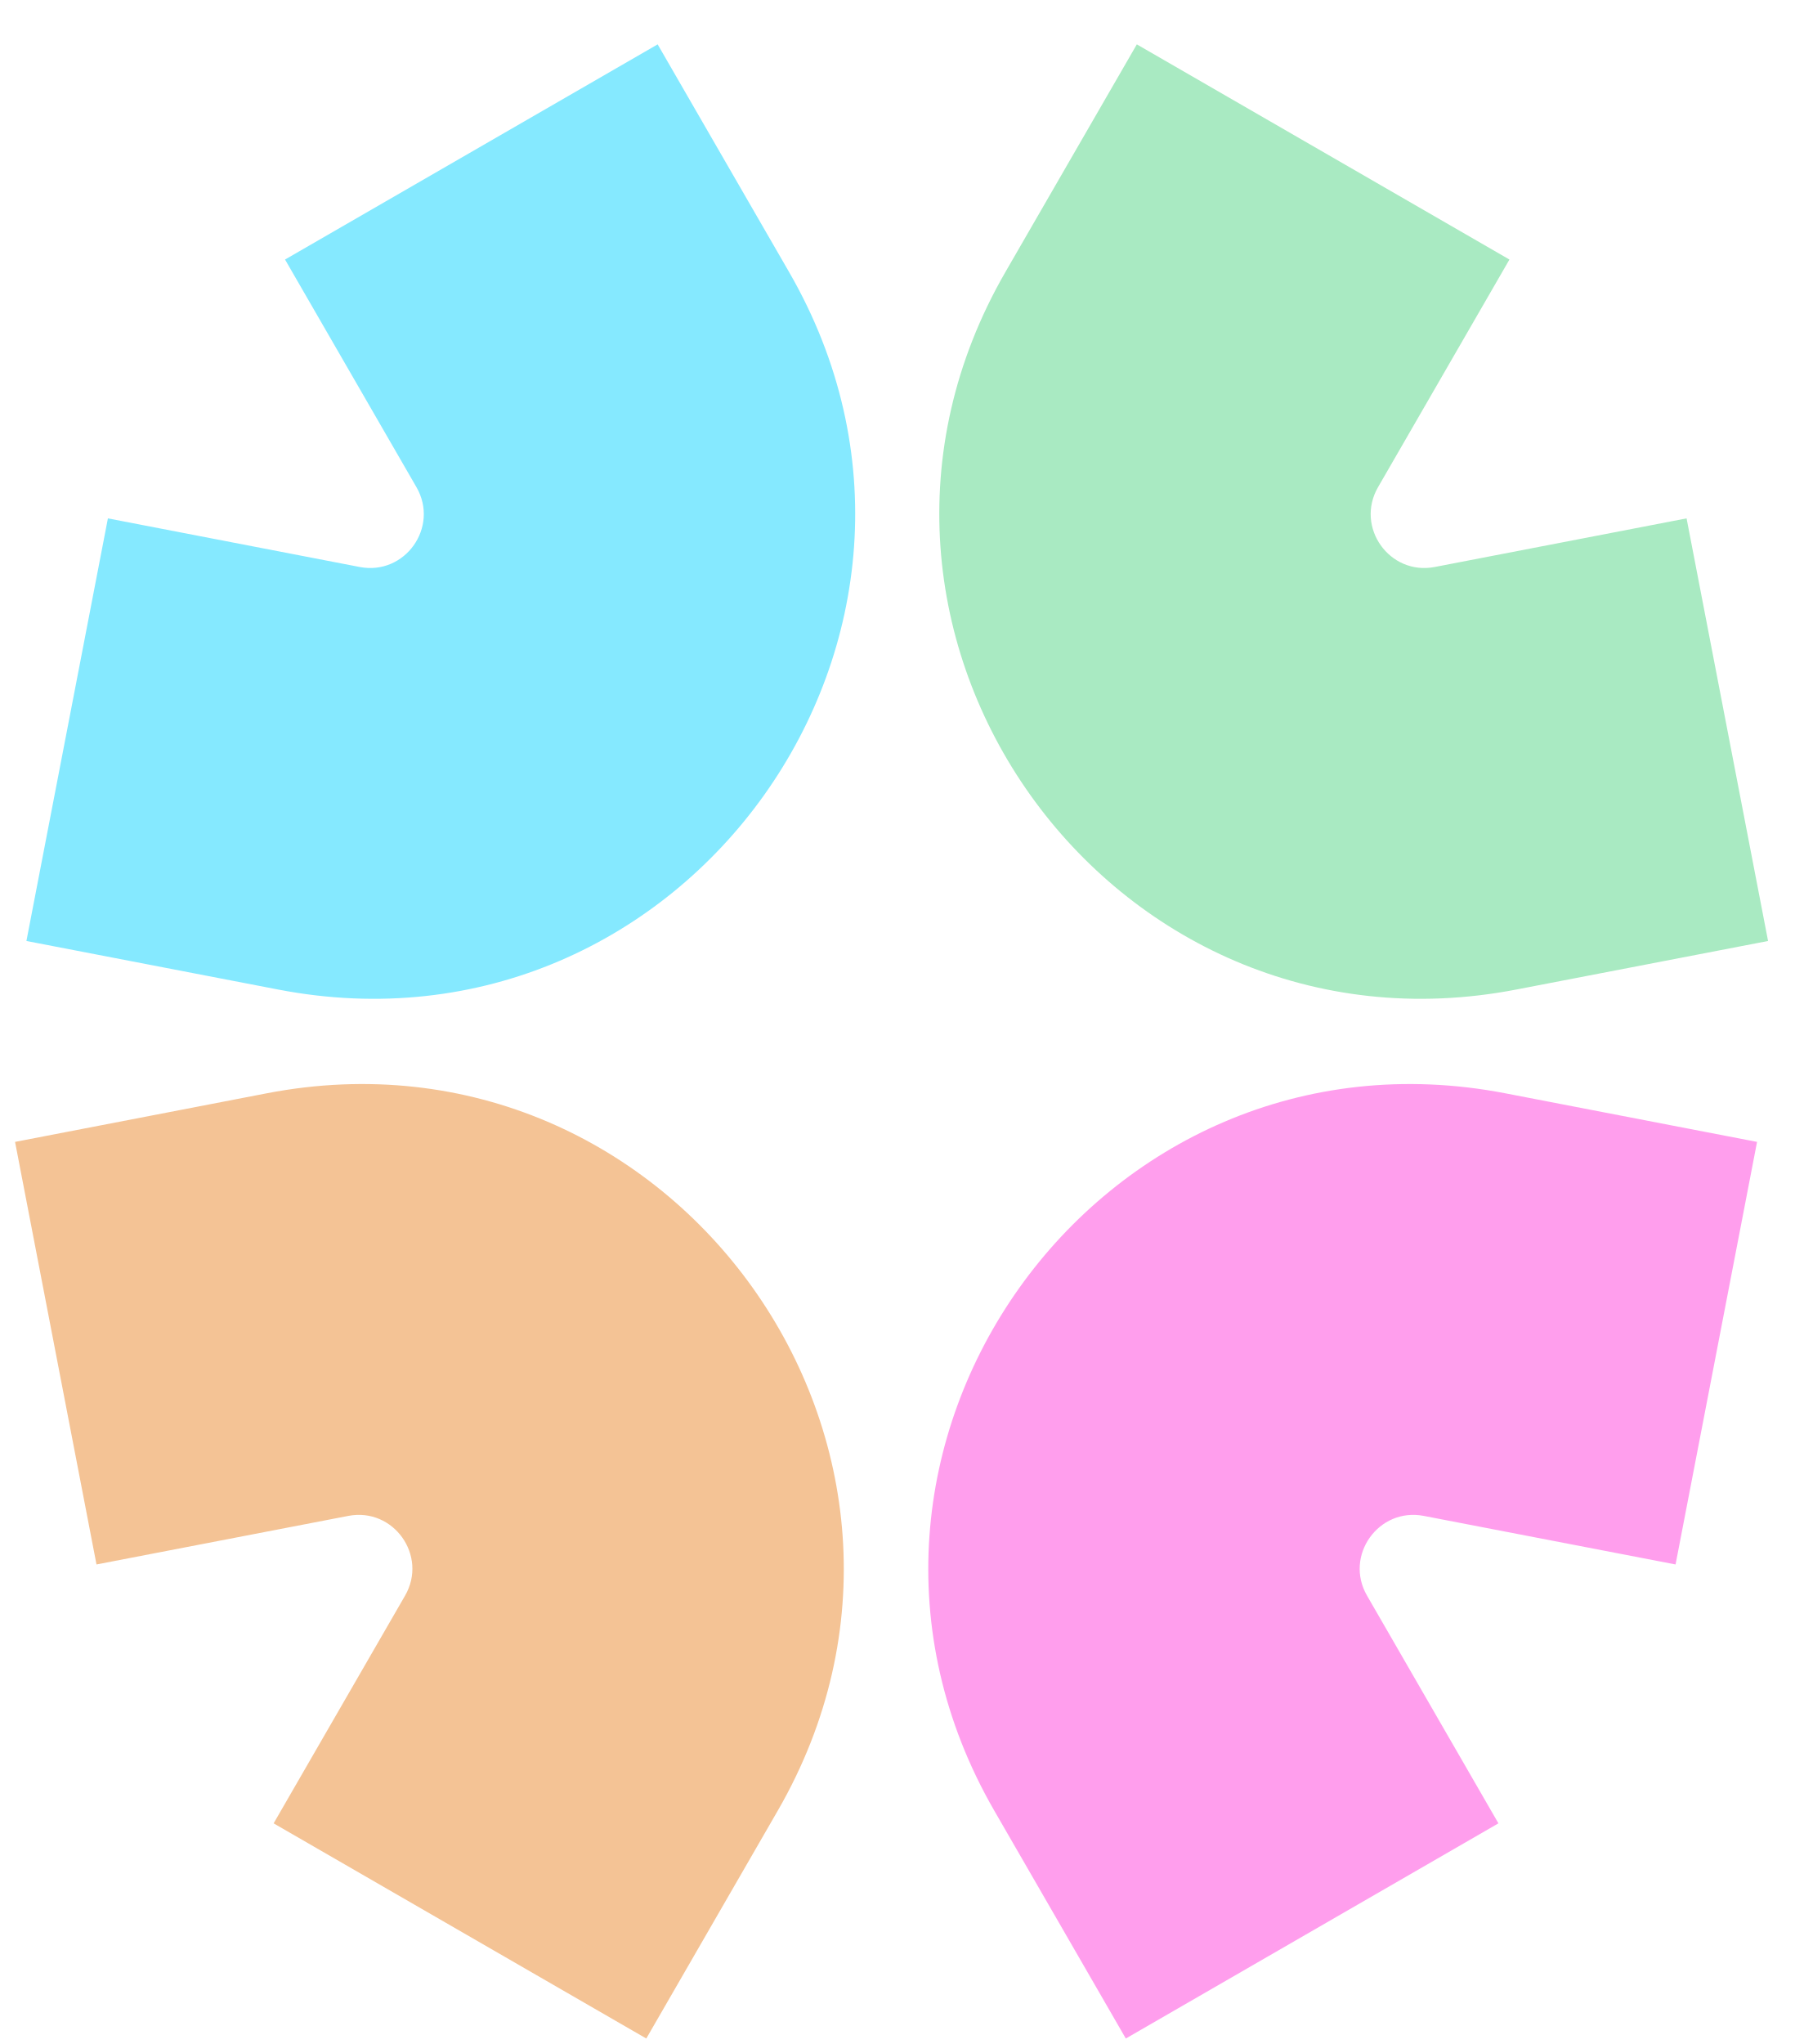
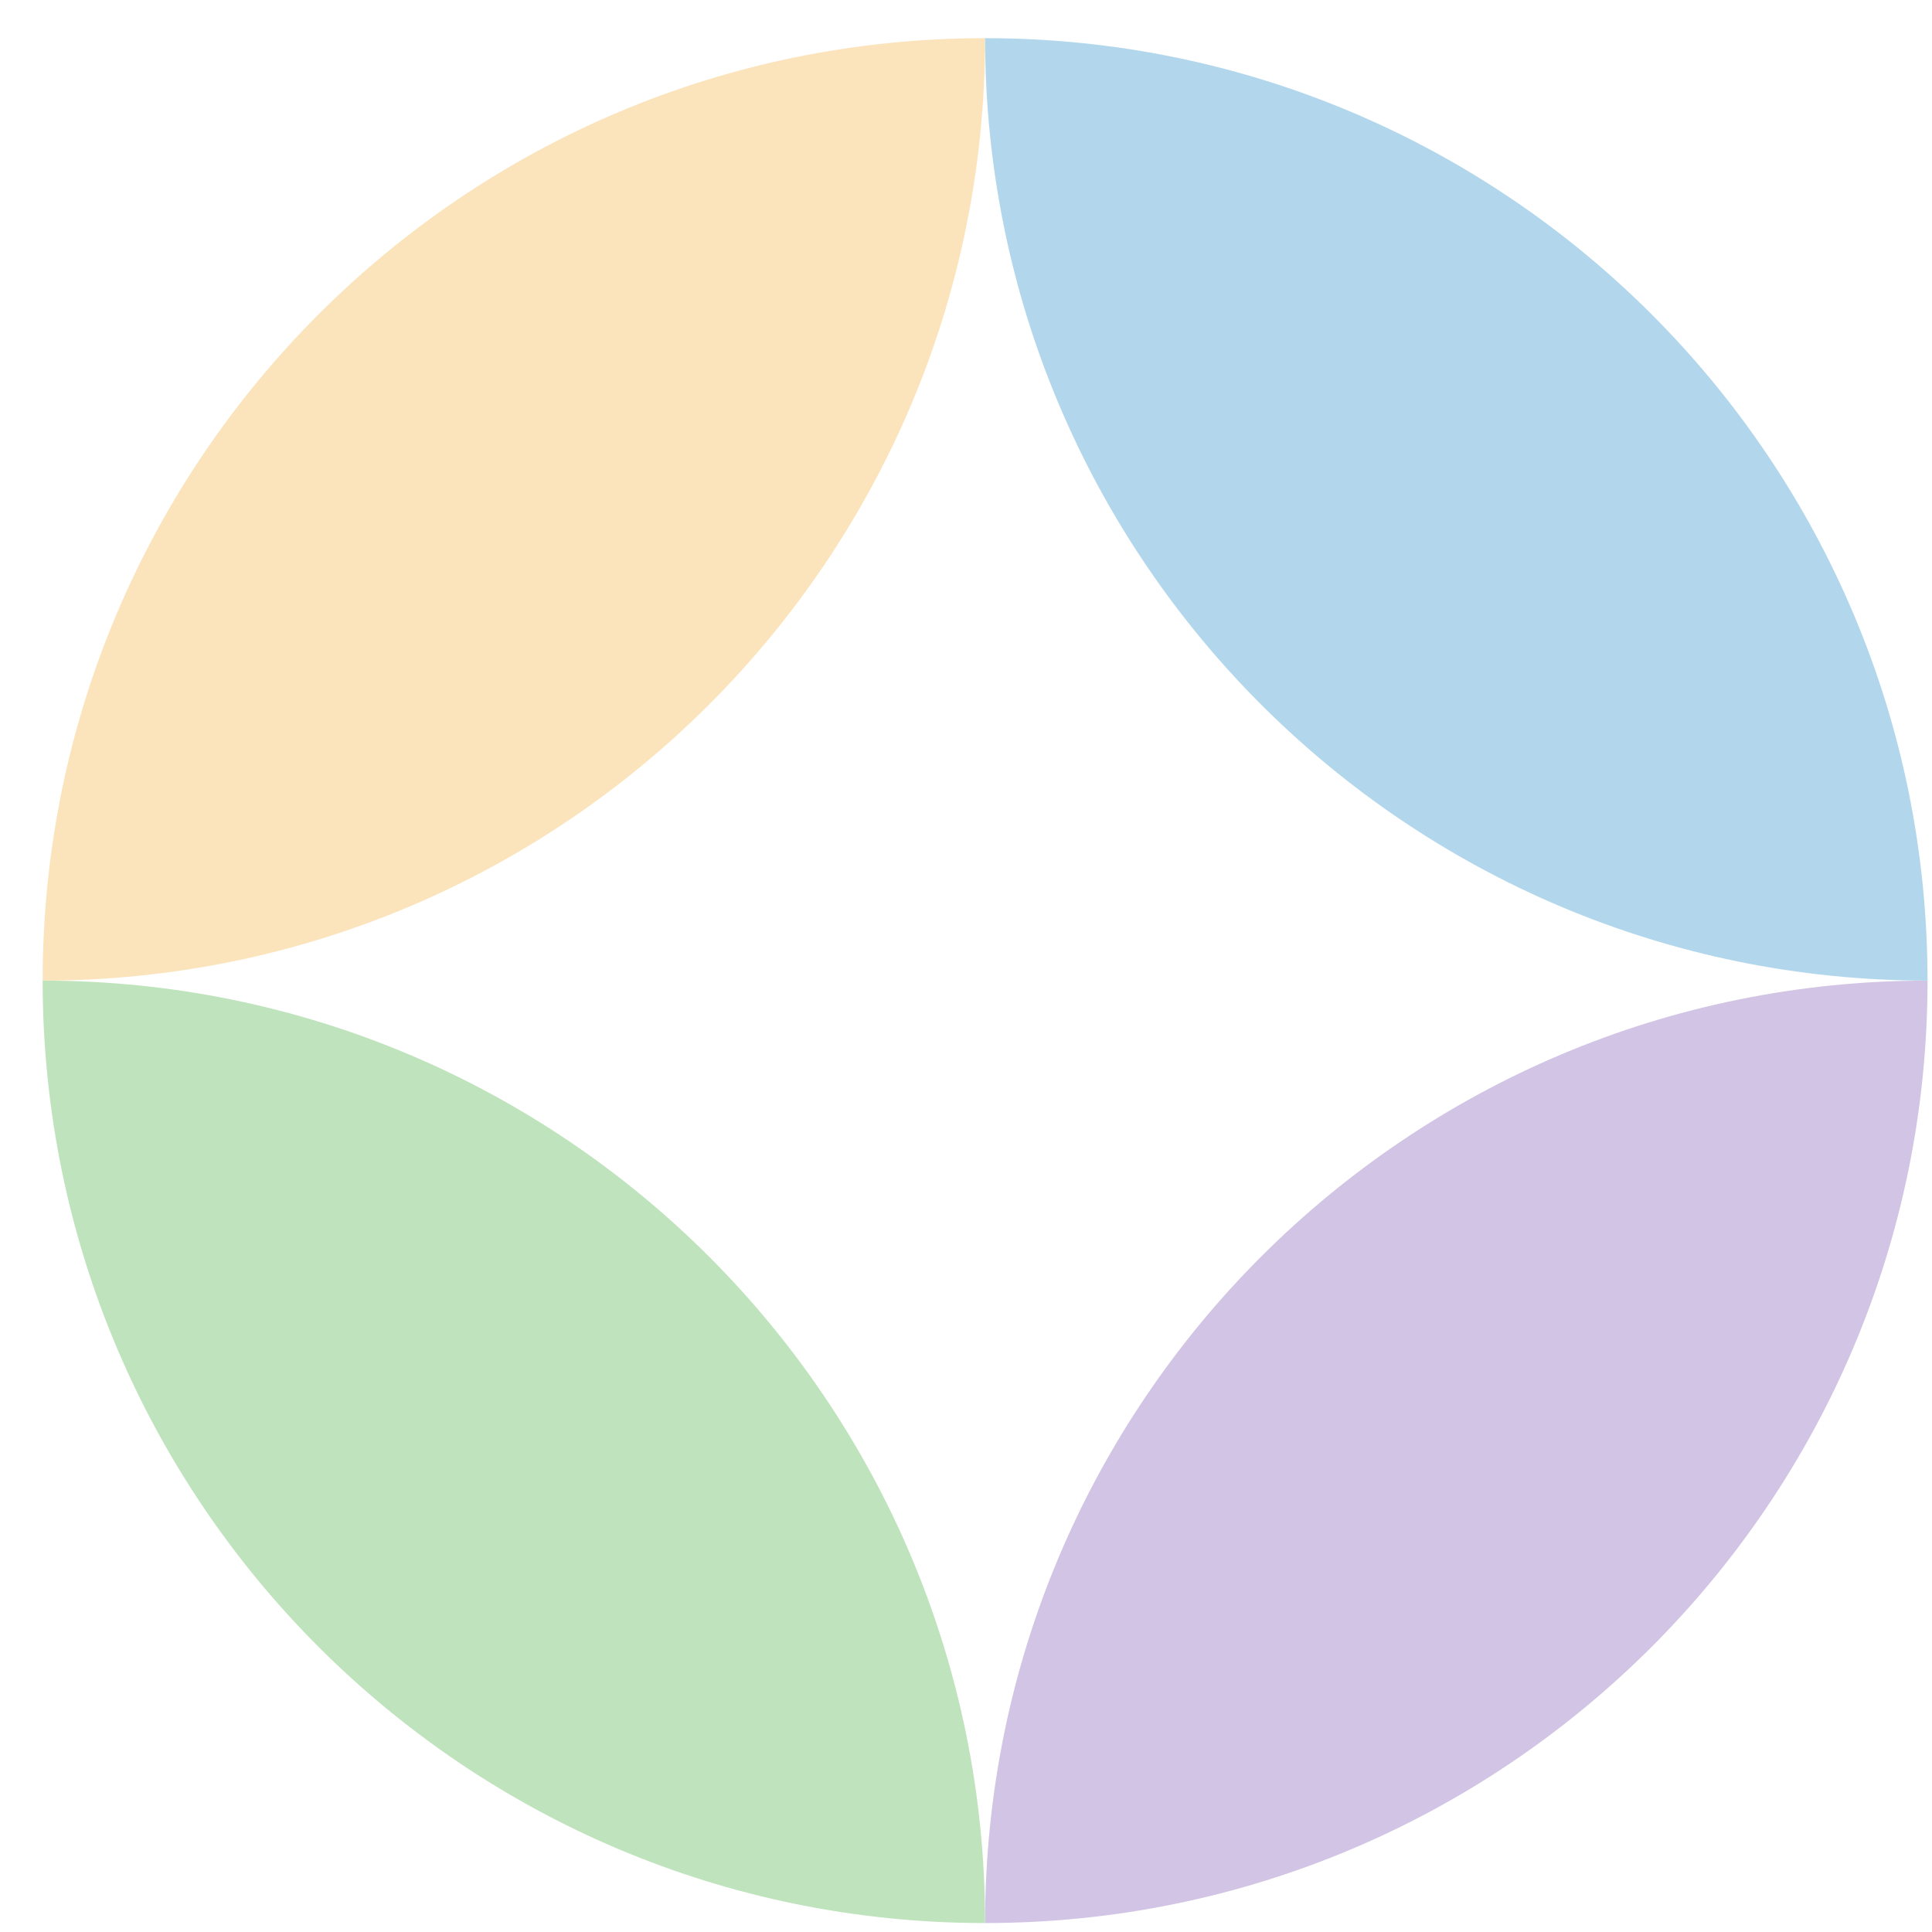
- <svg xmlns="http://www.w3.org/2000/svg" viewBox="0 0 36 41" data-logo="logo">
-   <g transform="translate(0, 0) rotate(0)" id="logogram" style="opacity: 1;">
-     <path fill="#A9EAC2" d="M20.172 5.457L22.809 0.89L30.285 5.206L27.648 9.773C27.186 10.574 27.879 11.548 28.787 11.373L33.839 10.398L35.474 18.875L30.422 19.849C22.25 21.425 16.011 12.665 20.172 5.457Z" clip-rule="evenodd" fill-rule="evenodd" />
-     <path fill="#F4C395" d="M15.603 36.323L12.967 40.89L5.49 36.574L8.127 32.007C8.589 31.206 7.896 30.232 6.988 30.407L1.936 31.381L0.302 22.905L5.353 21.93C13.525 20.355 19.765 29.116 15.603 36.323Z" clip-rule="evenodd" fill-rule="evenodd" />
-     <path fill="#85E9FF" d="M15.832 5.457L13.195 0.89L5.719 5.206L8.356 9.773C8.818 10.574 8.125 11.548 7.217 11.373L2.165 10.398L0.53 18.875L5.582 19.849C13.754 21.425 19.993 12.665 15.832 5.457Z" clip-rule="evenodd" fill-rule="evenodd" />
-     <path fill="#FF9EED" d="M19.951 36.323L22.588 40.89L30.064 36.574L27.428 32.007C26.965 31.206 27.659 30.232 28.567 30.407L33.618 31.381L35.253 22.905L30.201 21.93C22.029 20.355 15.79 29.116 19.951 36.323Z" clip-rule="evenodd" fill-rule="evenodd" />
+ <svg xmlns="http://www.w3.org/2000/svg" data-logo="logo" viewBox="0 0 41 41">
+   <g id="logogram" transform="translate(0, 0) rotate(0) ">
+     <path d="M20.905 0.81C9.86 0.81 0.905 9.764 0.905 20.81C11.951 20.81 20.905 11.856 20.905 0.81Z" fill="#FBE4BB" />
+     <path d="M20.905 40.81C31.951 40.81 40.905 31.856 40.905 20.81C29.86 20.81 20.905 29.764 20.905 40.81Z" fill="#D2C4E4" />
+     <path d="M20.905 0.81C31.951 0.81 40.905 9.764 40.905 20.81C29.86 20.81 20.905 11.856 20.905 0.81Z" fill="#B2D7EC" />
+     <path d="M20.905 40.81C9.86 40.81 0.905 31.856 0.905 20.81C11.951 20.81 20.905 29.764 20.905 40.81Z" fill="#BFE3BC" />
  </g>
-   <g transform="translate(36, 20.5)" id="logotype" style="opacity: 1;" />
+   <g id="logotype" transform="translate(41, 20.5)" />
</svg>
